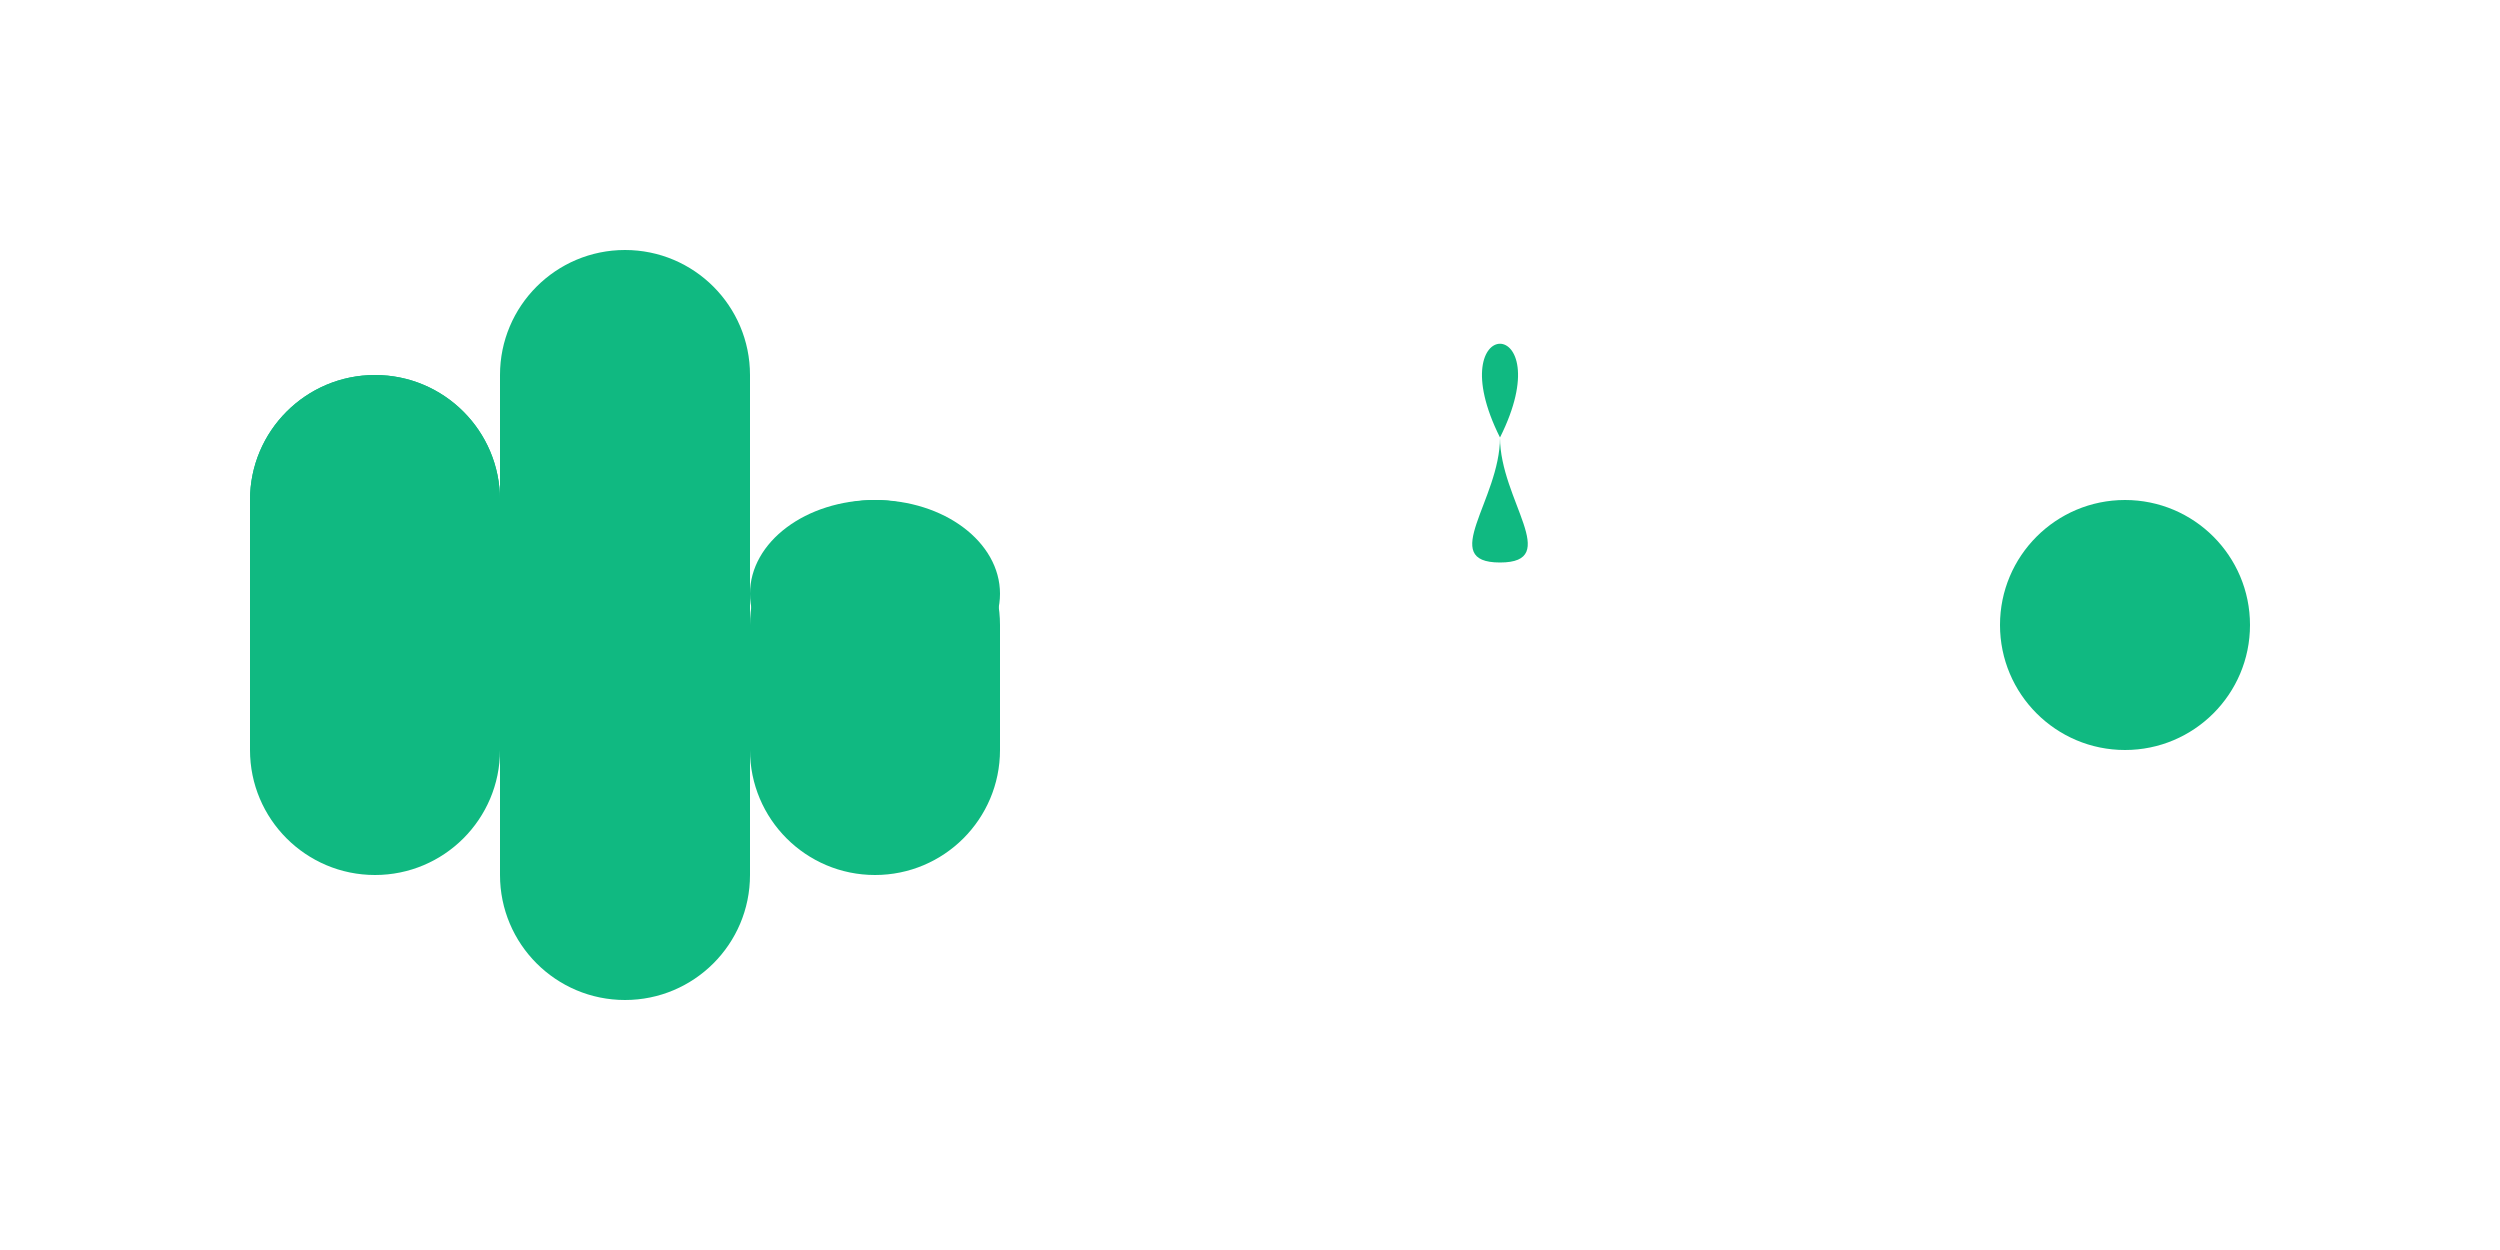
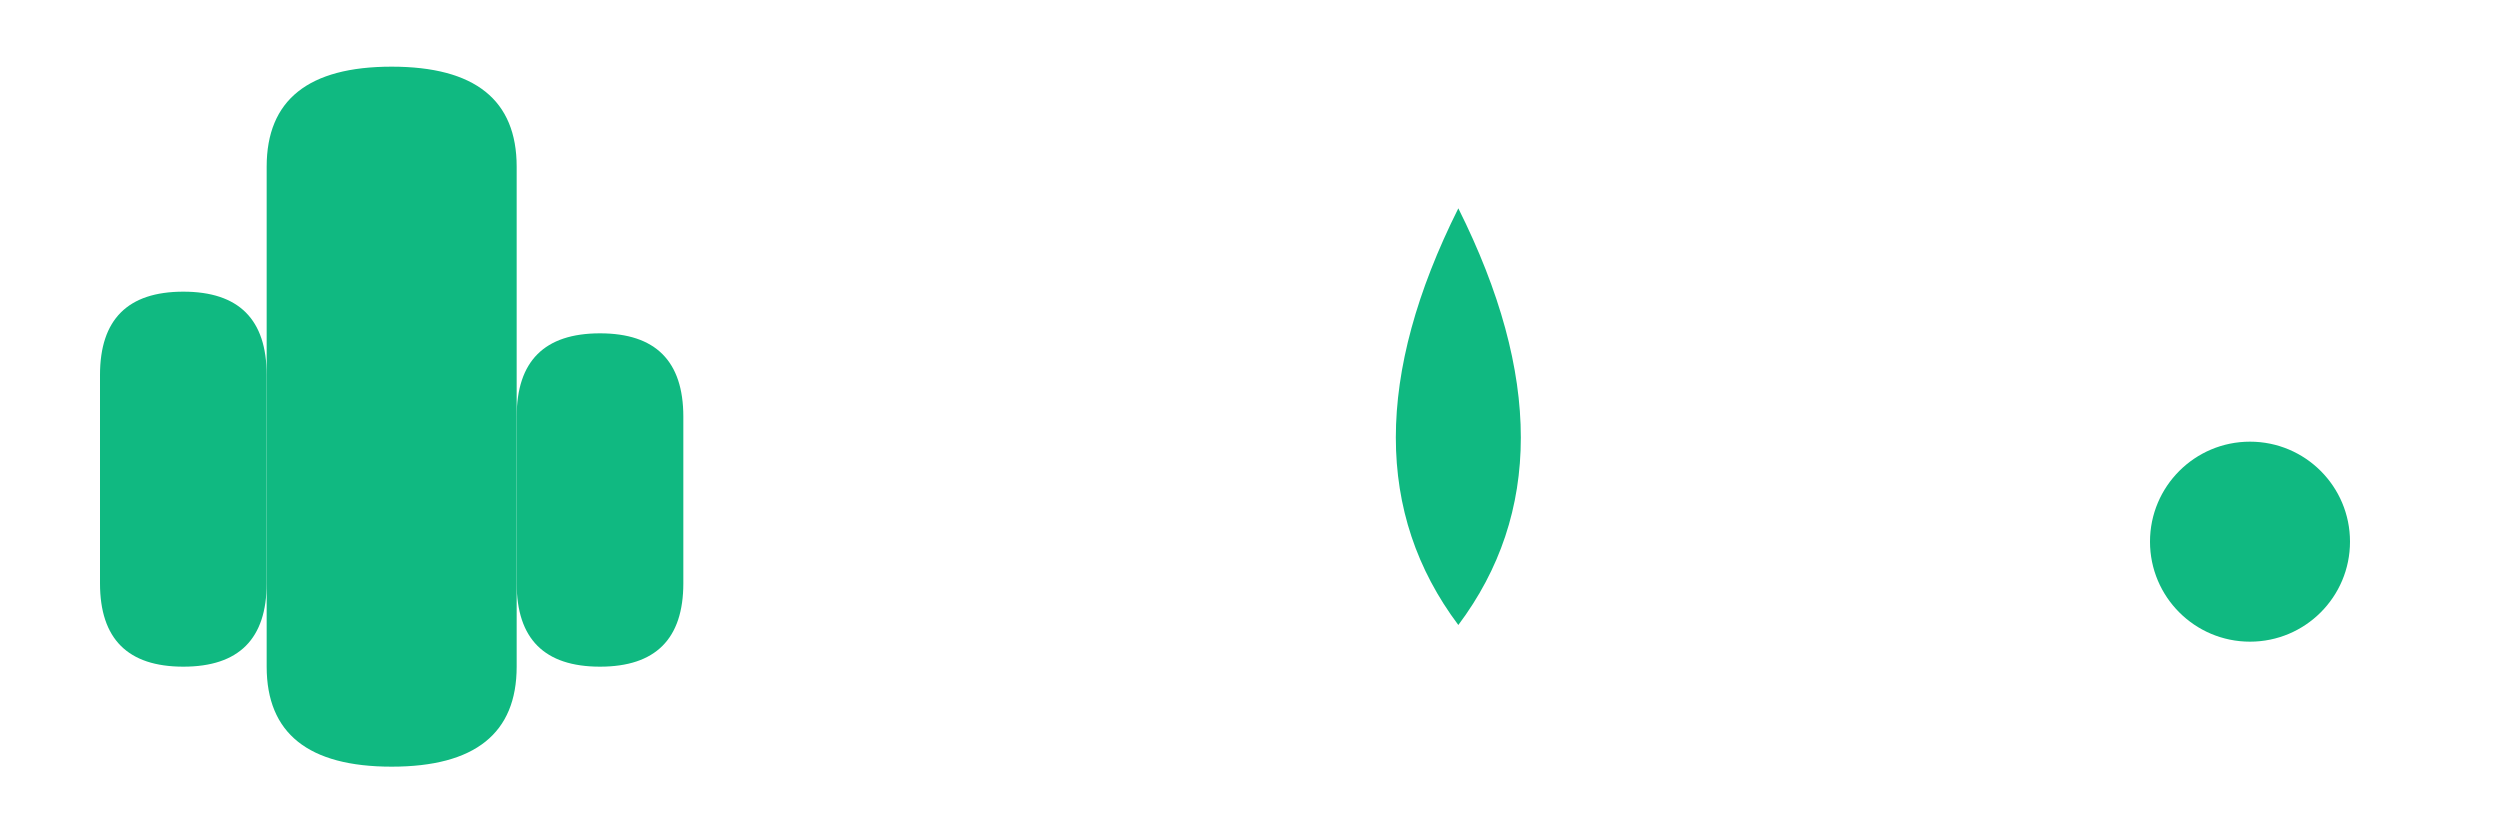
- <svg xmlns="http://www.w3.org/2000/svg" width="200" height="100" viewBox="0 0 200 100" fill="none">
-   <rect x="40" y="20" width="20" height="60" rx="10" fill="#10B981" />
-   <rect x="20" y="30" width="20" height="40" rx="10" fill="#10B981" />
-   <rect x="20" y="30" width="20" height="20" rx="10" fill="#10B981" />
-   <rect x="60" y="40" width="20" height="30" rx="10" fill="#10B981" />
-   <rect x="60" y="40" width="20" height="15" rx="10" fill="#10B981" />
-   <path d="M120 35 C115 25, 125 25, 120 35 C120 40, 115 45, 120 45 C125 45, 120 40, 120 35 Z" fill="#10B981" />
-   <circle cx="170" cy="50" r="10" fill="#10B981" />
+ <svg xmlns="http://www.w3.org/2000/svg" width="300" height="100" viewBox="0 0 300 100" fill="none">
+   <g>
+     <path d="M12 70 L12 45 Q12 35 22 35 Q32 35 32 45 L32 70 Q32 80 22 80 Q12 80 12 70 Z" fill="#10B981" />
+     <path d="M32 80 L32 20 Q32 8 47 8 Q62 8 62 20 L62 80 Q62 92 47 92 Q32 92 32 80 Z" fill="#10B981" />
+     <path d="M62 70 L62 50 Q62 40 72 40 Q82 40 82 50 L82 70 Q82 80 72 80 Q62 80 62 70 Z" fill="#10B981" />
+   </g>
+   <path d="M175 25 Q160 55 175 75 Q190 55 175 25 Z" fill="#10B981" />
+   <circle cx="270" cy="65" r="12" fill="#10B981" />
</svg>
